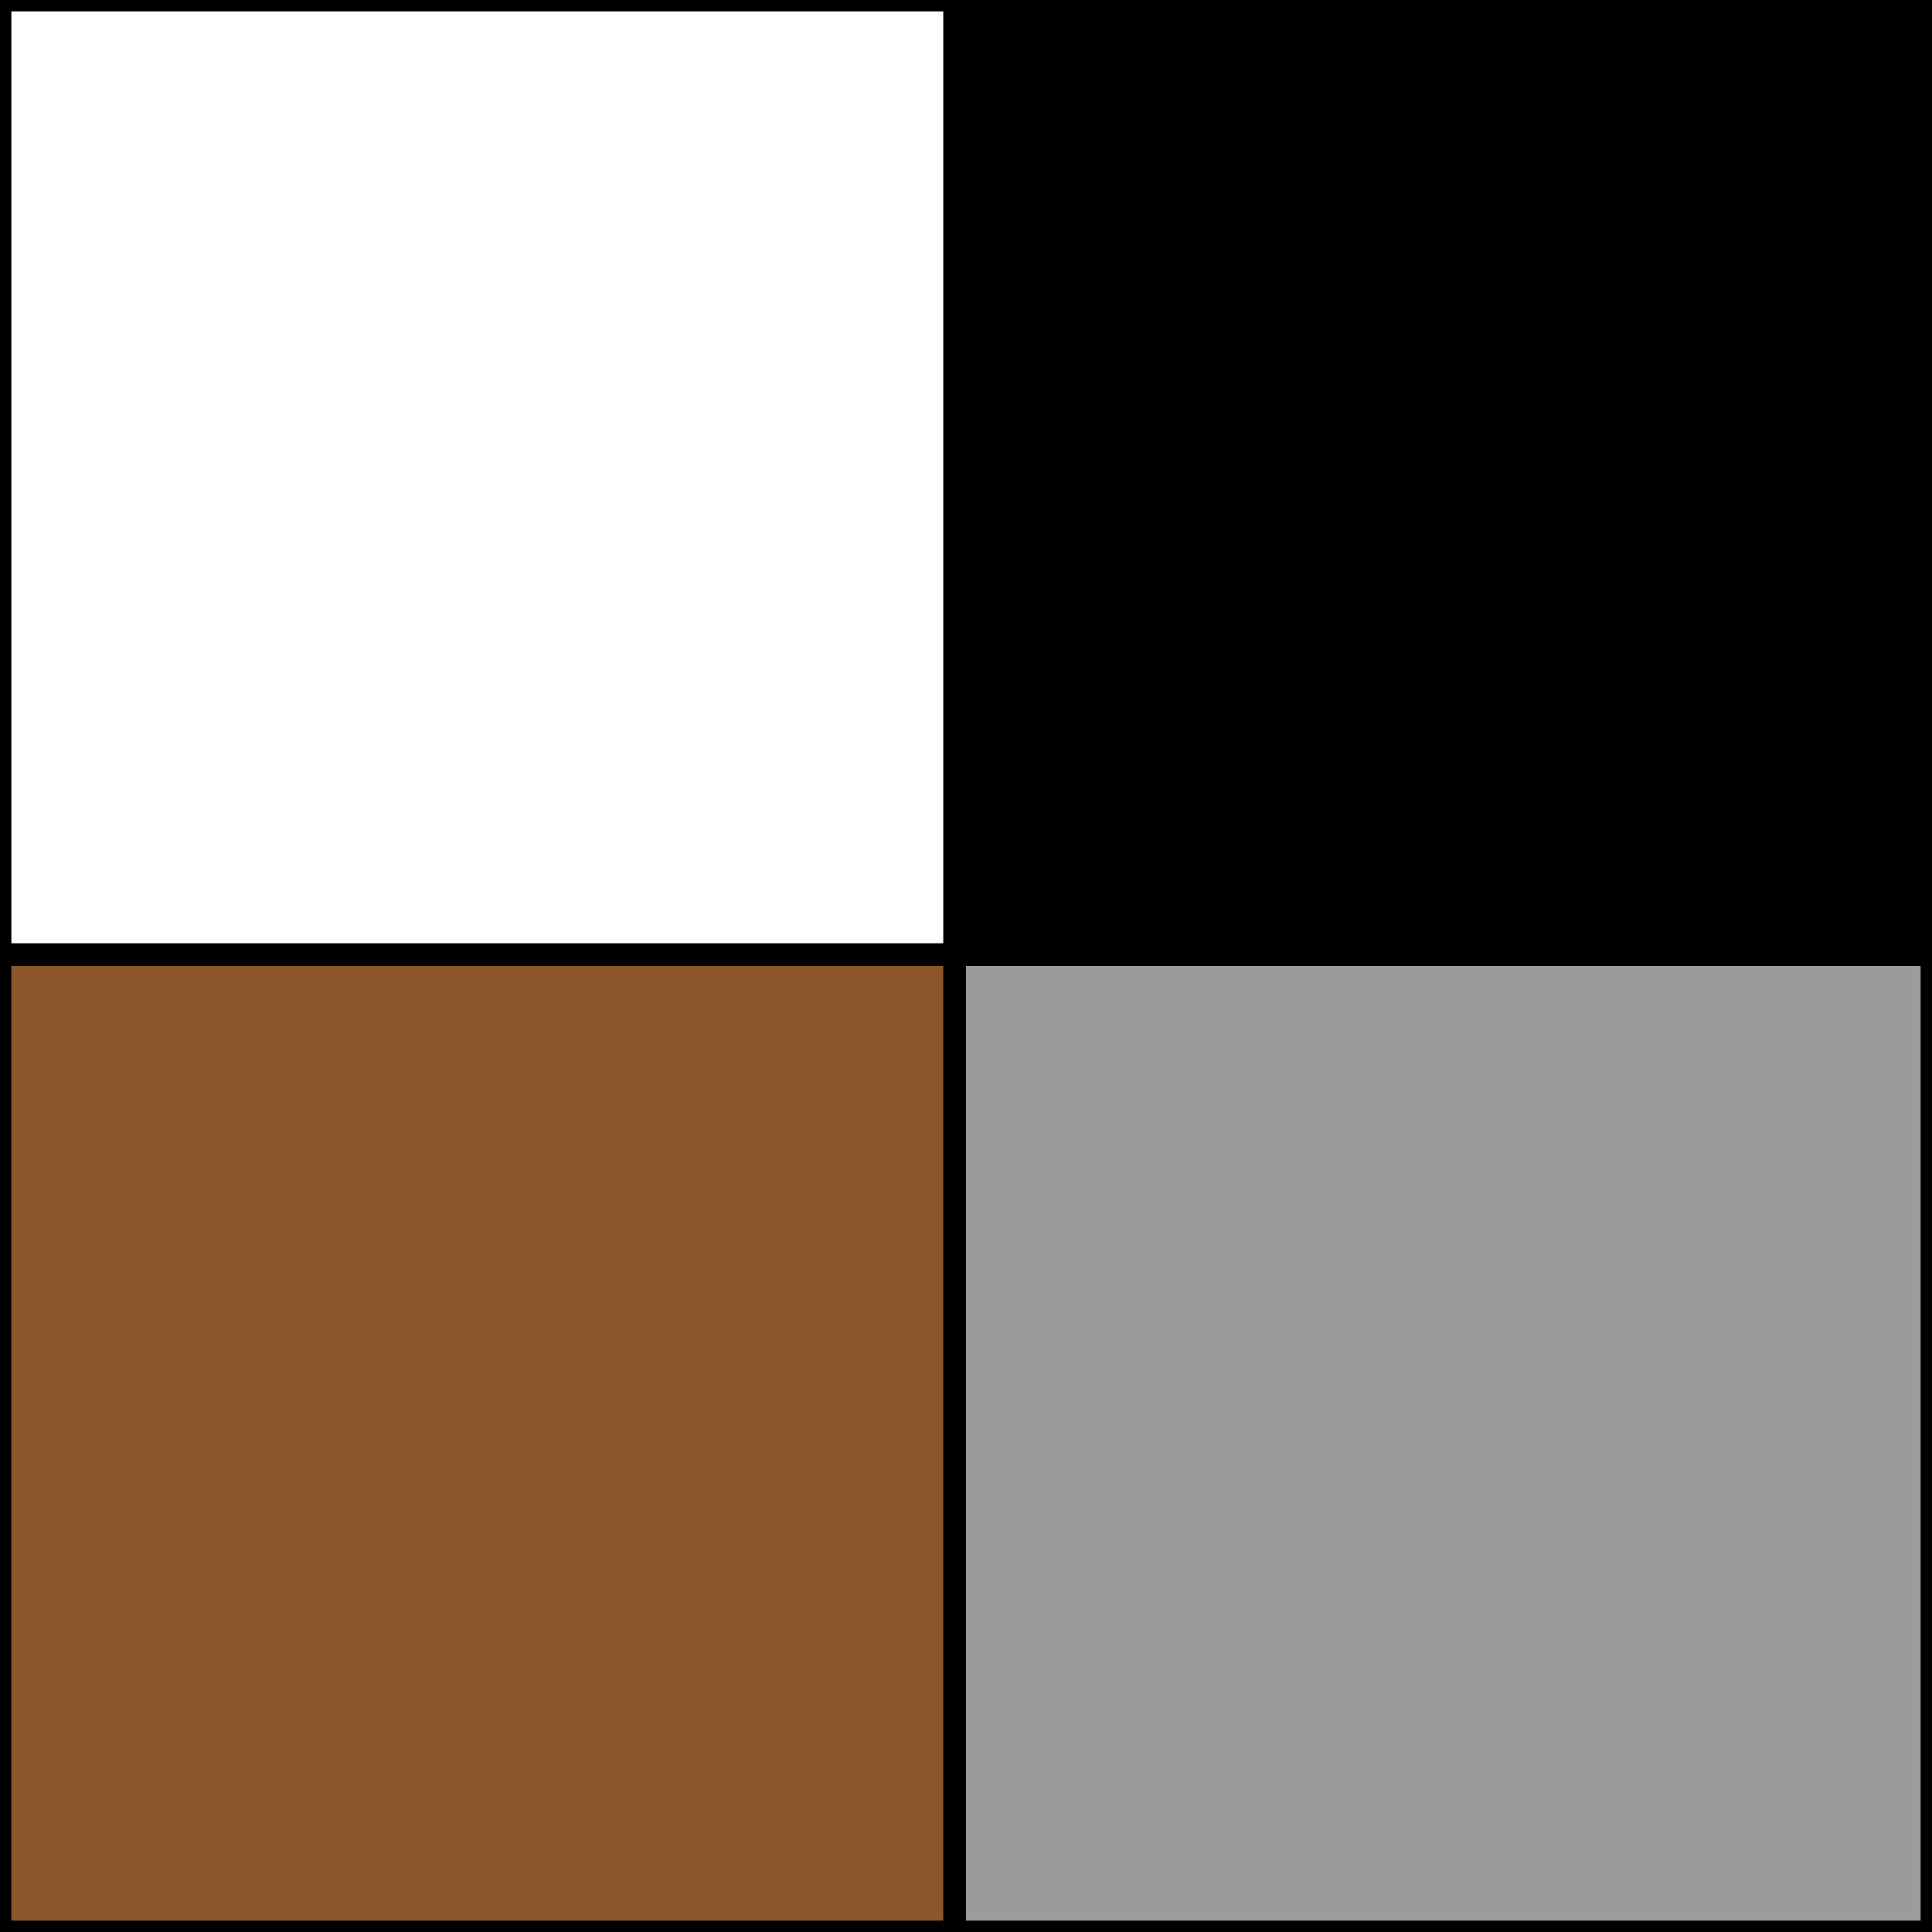
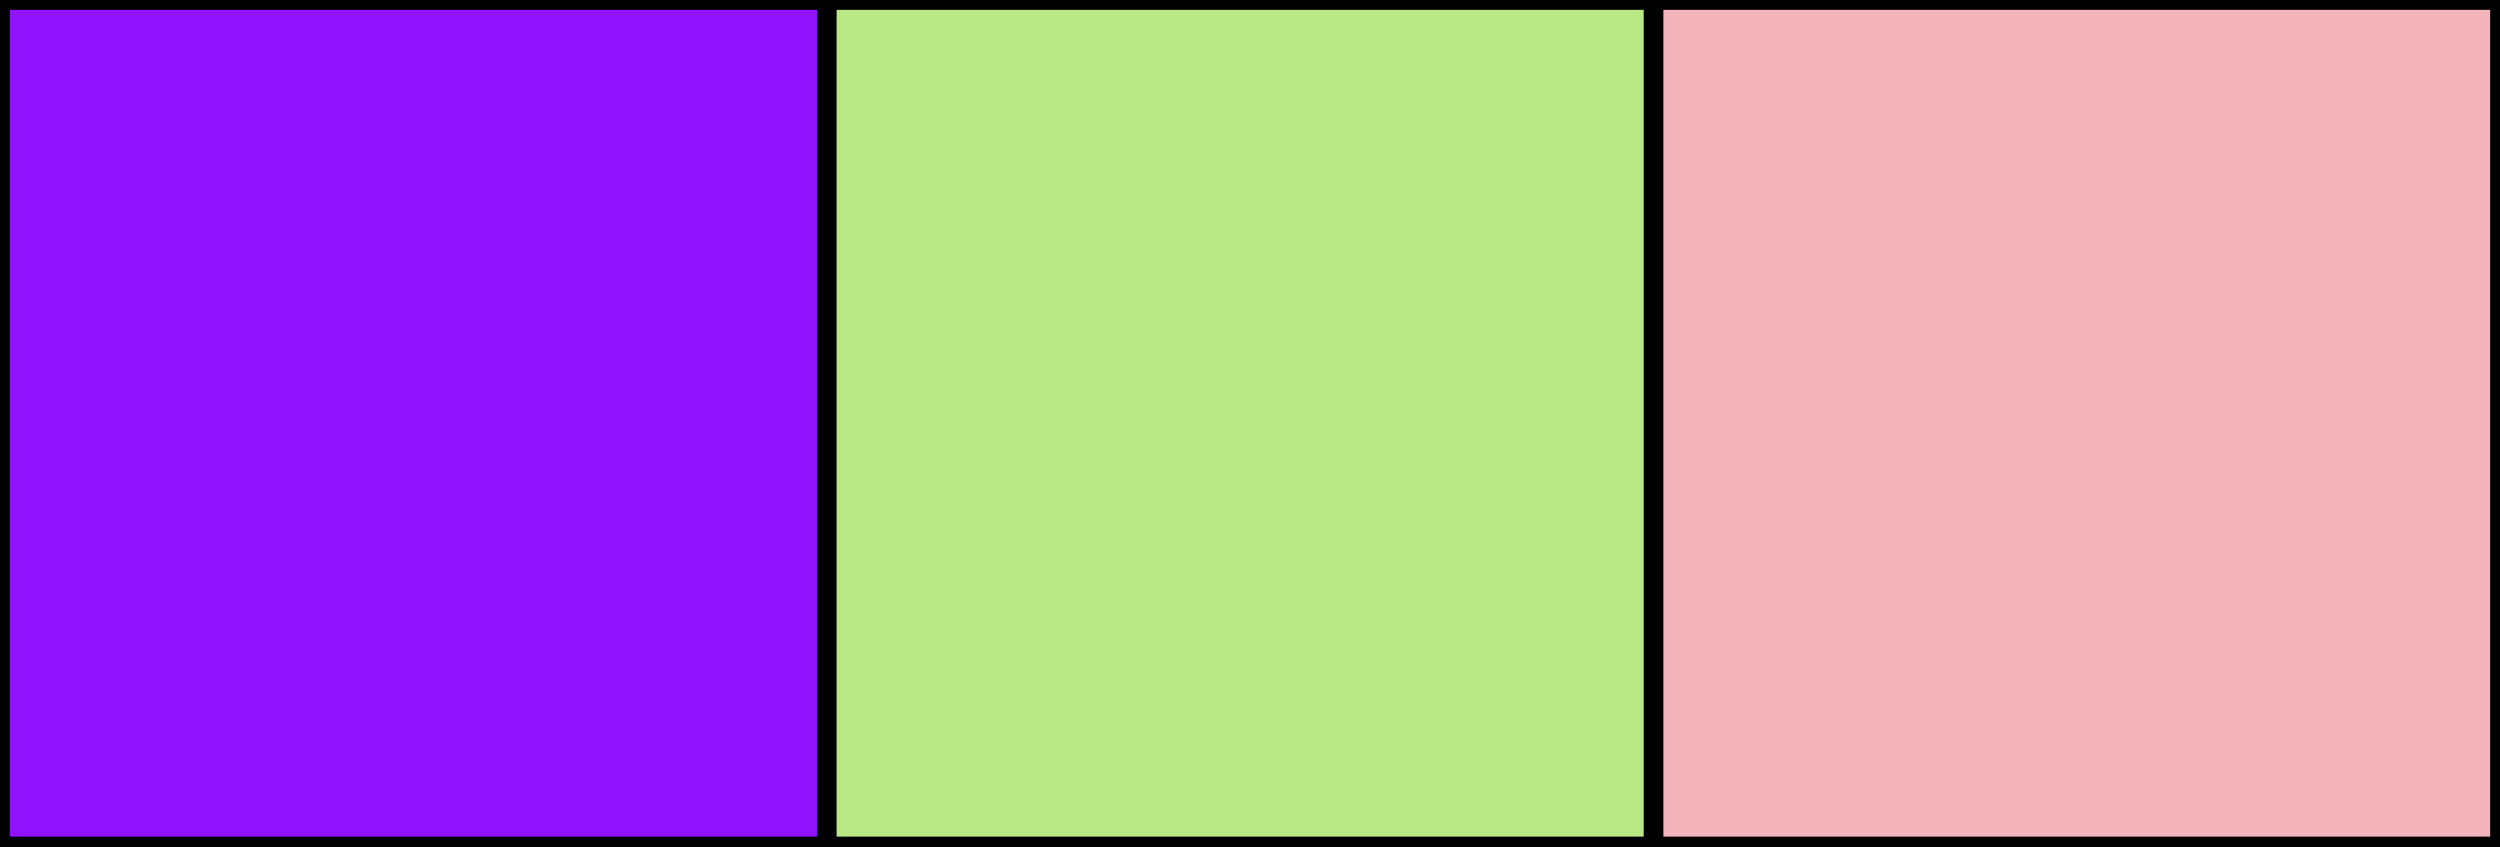
- <svg xmlns="http://www.w3.org/2000/svg" width="85px" height="85px" viewBox="0 0 85 85" version="1.1">
+ <svg xmlns="http://www.w3.org/2000/svg" width="127px" height="43px" viewBox="0 0 127 43" version="1.1">
  <defs />
  <g id="Home-Page-(Desktop-+-Mobile)" stroke="none" stroke-width="1" fill="none" fill-rule="evenodd">
-     <g id="Desktop-HD" transform="translate(-301, -411)" stroke="#000000">
-       <g id="Group" transform="translate(301, 411)">
-         <rect id="Rectangle-1-Copy-5" fill="#FFFFFF" x="0" y="0" width="43" height="43" />
-         <rect id="Rectangle-1-Copy-9" fill="#000000" x="42" y="0" width="43" height="43" />
-         <rect id="Rectangle-1-Copy-4" fill="#8B572A" x="0" y="42" width="43" height="43" />
-         <rect id="Rectangle-1-Copy-3" fill="#9B9B9B" x="42" y="42" width="43" height="43" />
+     <g id="Desktop-HD" transform="translate(-538, -570)" stroke="#000000">
+       <g id="Rectangle-1-Copy-8-+-Rectangle-1-Copy-7-+-Rectangle-1-Copy-6" transform="translate(538, 570)">
+         <rect id="Rectangle-1-Copy-8" fill="#9012FE" x="0" y="0" width="43" height="43" />
+         <rect id="Rectangle-1-Copy-7" fill="#B8E986" x="42" y="0" width="43" height="43" />
+         <rect id="Rectangle-1-Copy-6" fill="#F3B4BC" x="84" y="0" width="43" height="43" />
      </g>
    </g>
  </g>
</svg>
